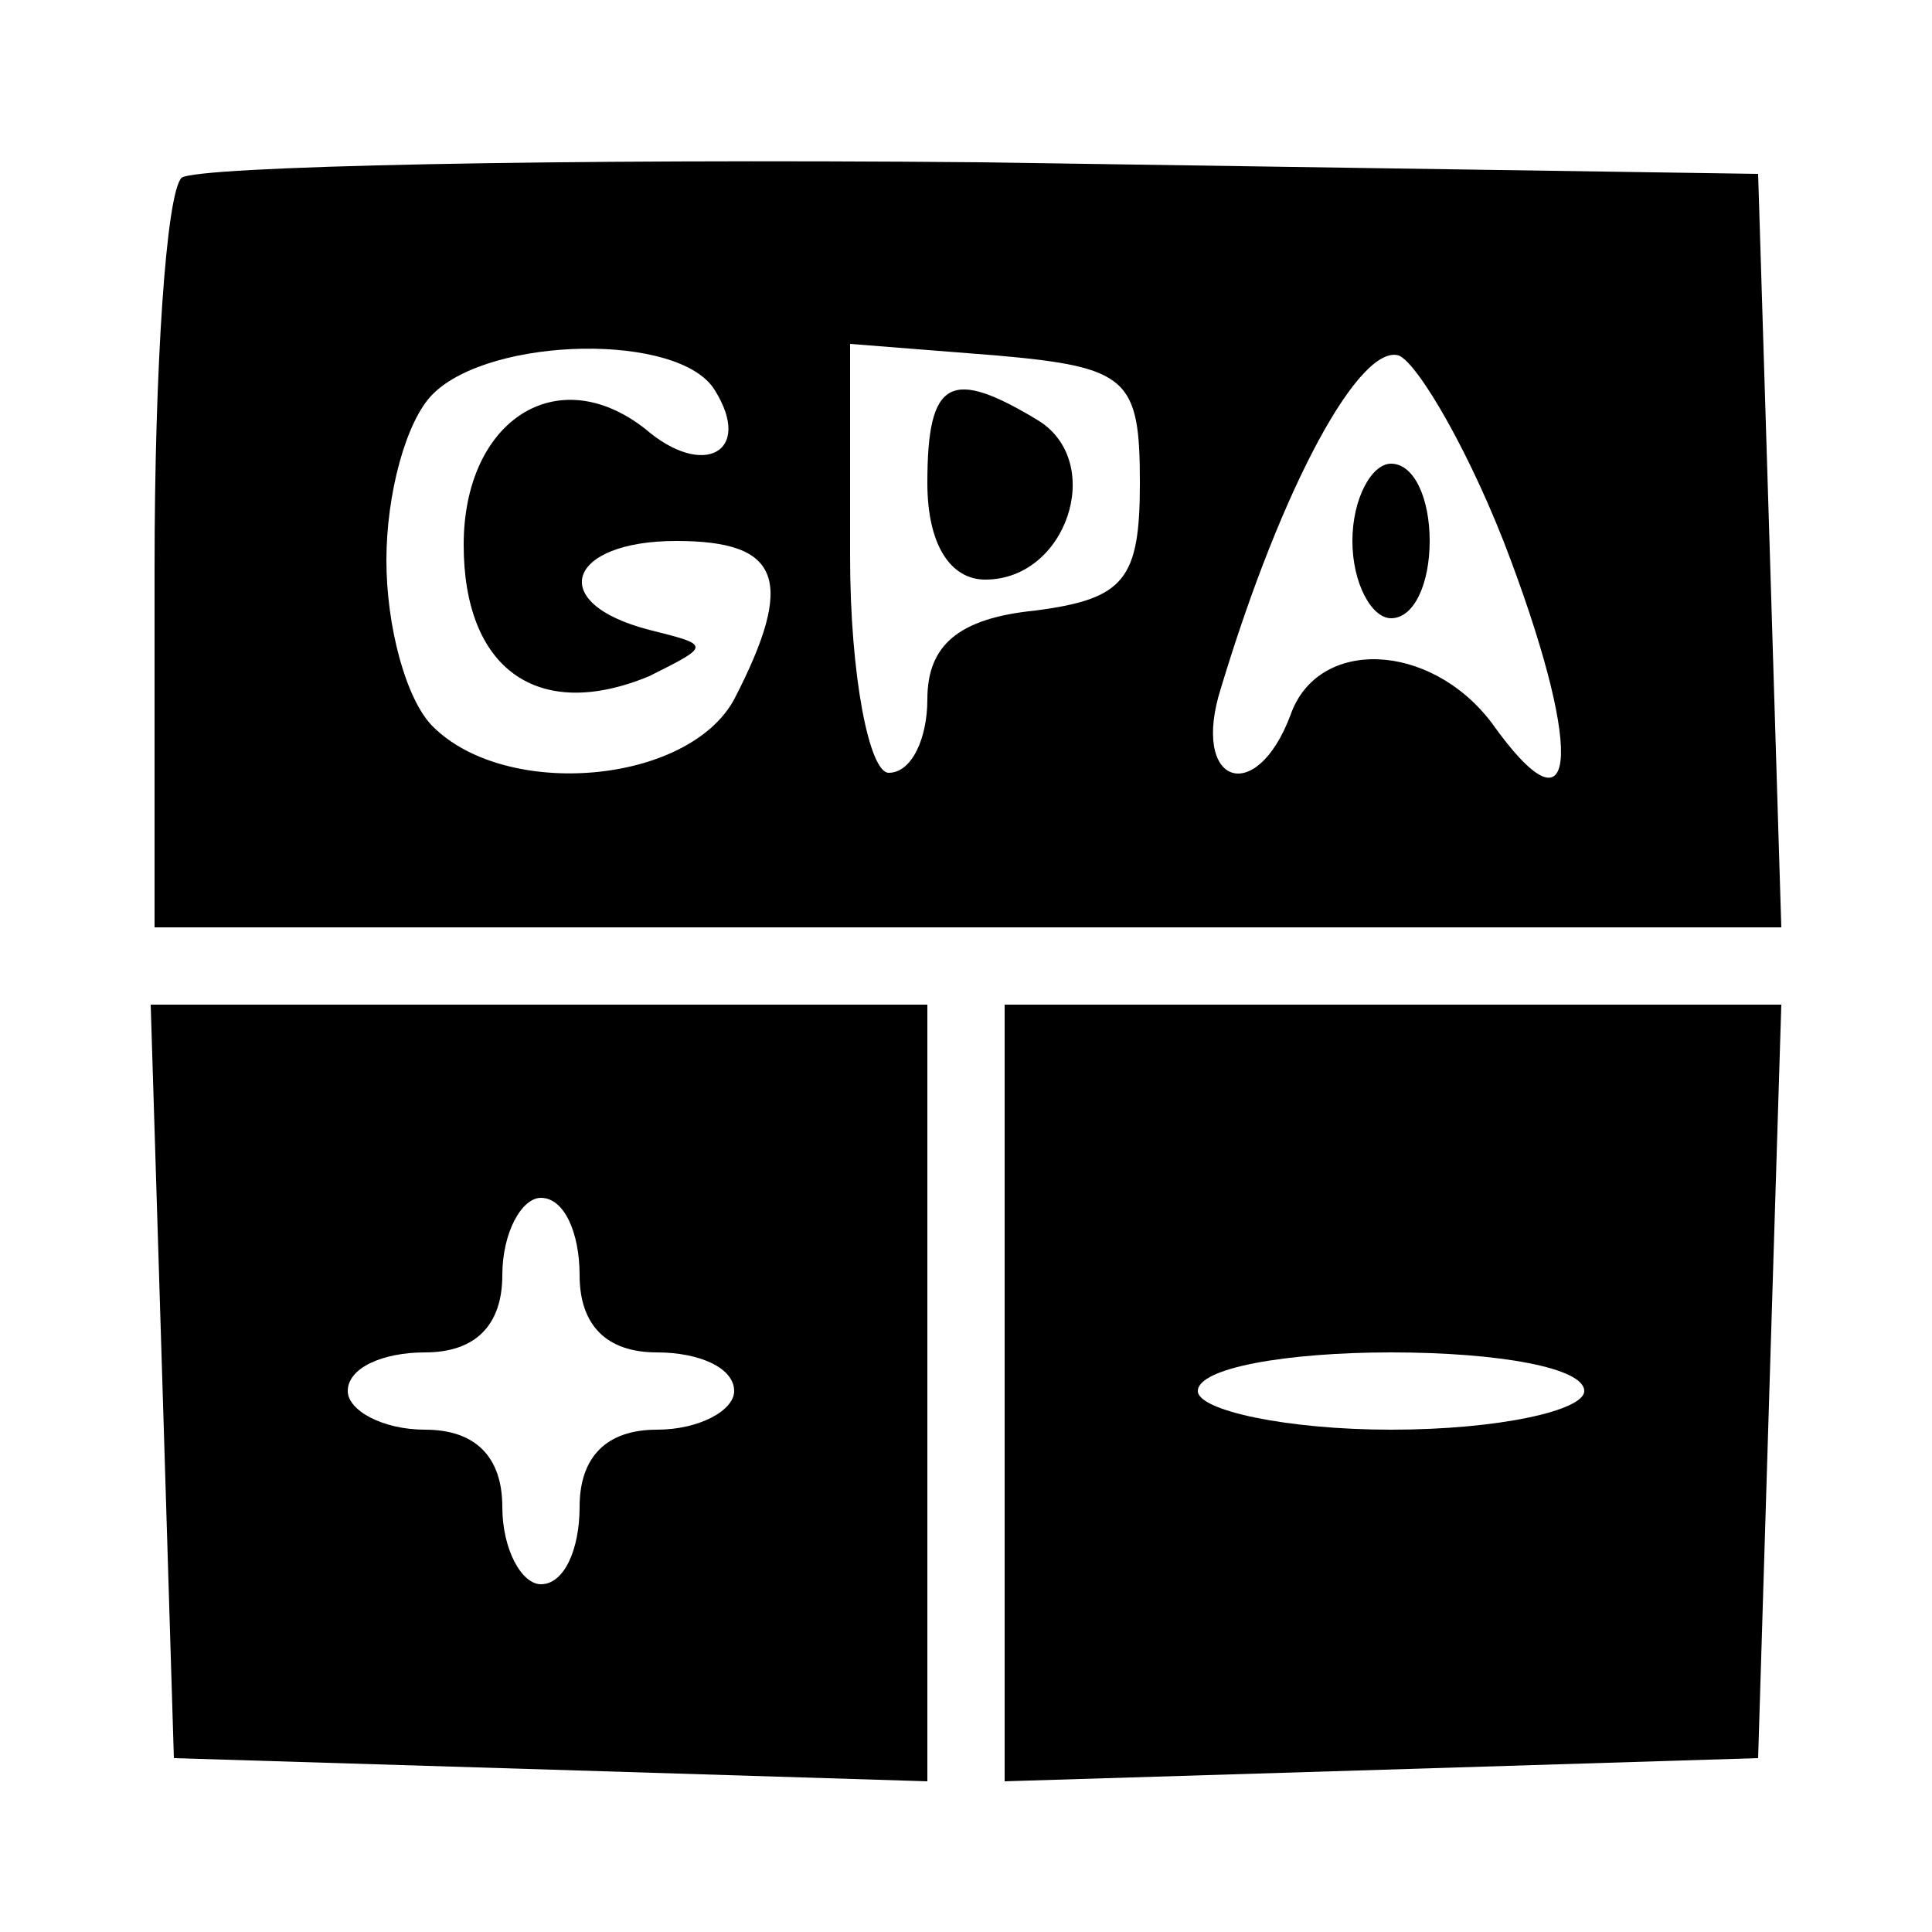
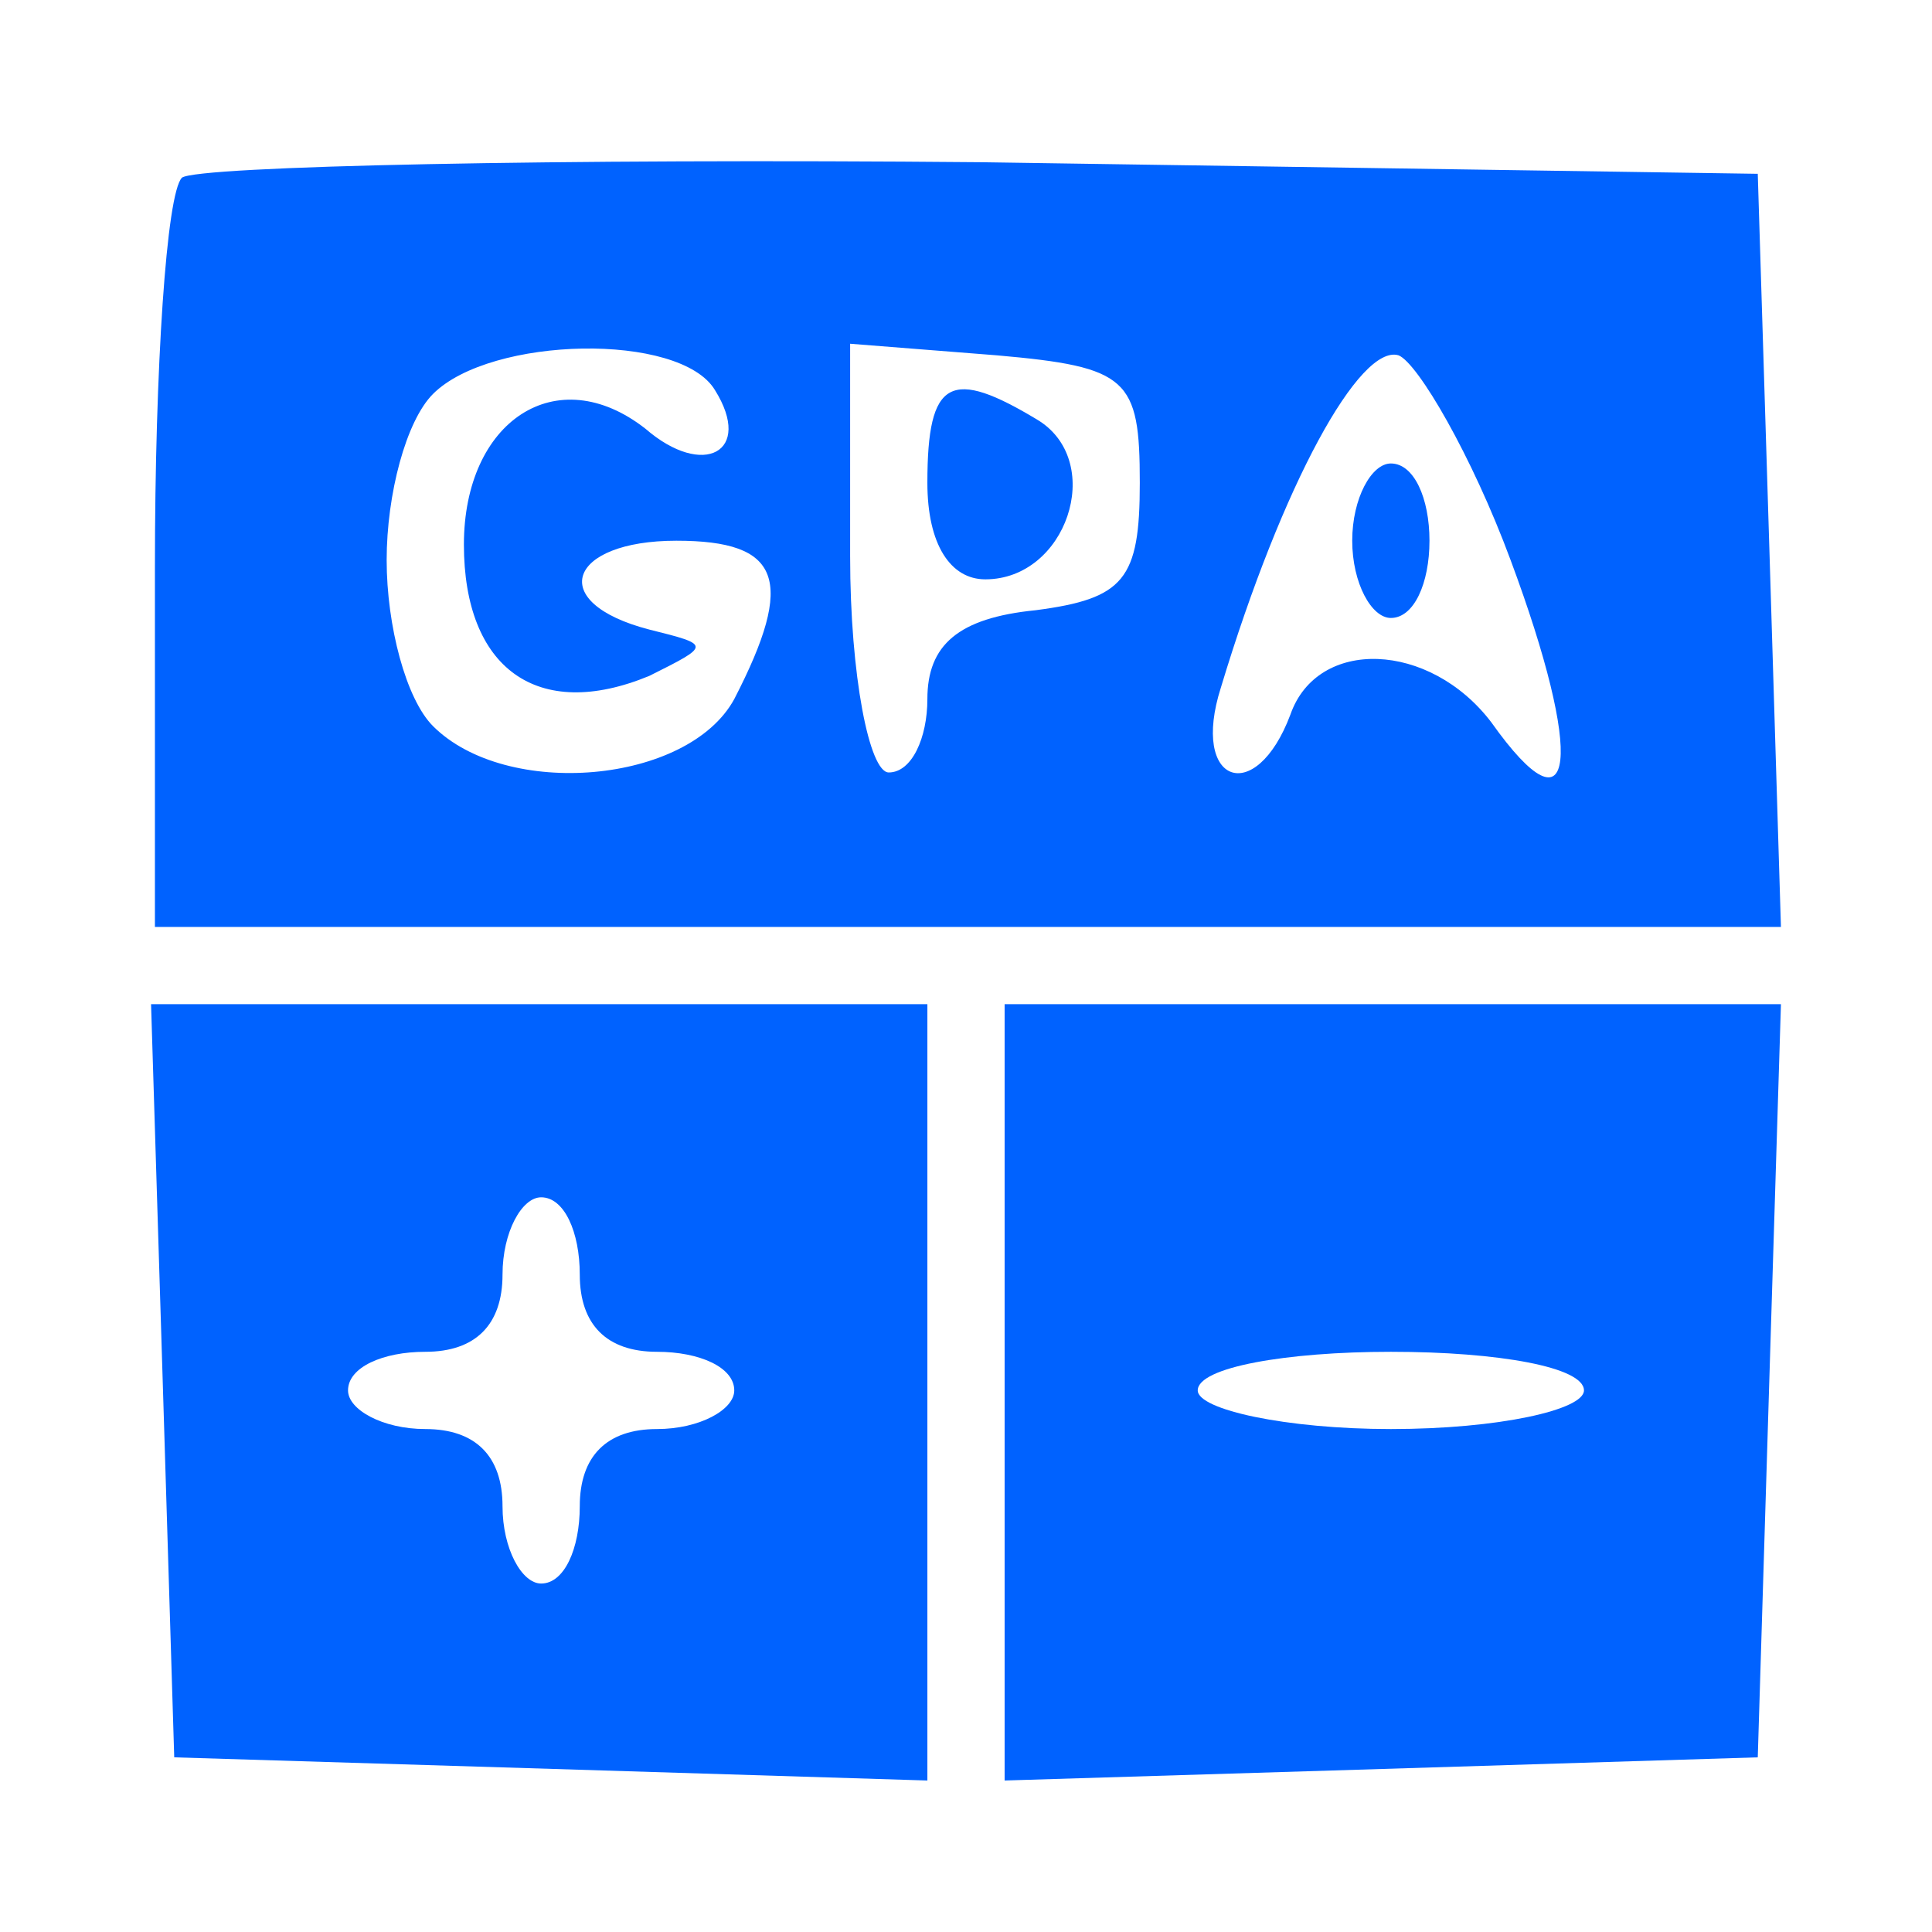
- <svg xmlns="http://www.w3.org/2000/svg" version="1.0" width="50pt" height="50pt" viewBox="0 0 50 50" preserveAspectRatio="xMidYMid meet">
-   <g transform="translate(0,50) scale(0.1,-0.1)" fill="#000000" stroke="none">
-     <path d="M47 454 c-4 -4 -7 -49 -7 -101 l0 -93 210 0 211 0 -3 98 -3 97 -201 3 c-110 1 -203 -1 -207 -4z m138 -55 c10 -16 -3 -23 -18 -10 -23 18 -47 2 -47 -30 0 -32 19 -46 48 -34 16 8 16 8 0 12 -27 7 -21 23 7 23 27 0 31 -10 15 -41 -12 -22 -59 -26 -78 -7 -7 7 -12 26 -12 43 0 17 5 36 12 43 15 15 64 16 73 1z m110 -24 c0 -25 -4 -30 -27 -33 -20 -2 -28 -9 -28 -23 0 -10 -4 -19 -10 -19 -5 0 -10 25 -10 56 l0 55 38 -3 c34 -3 37 -6 37 -33z m96 -20 c19 -51 17 -73 -5 -42 -16 21 -45 22 -52 2 -9 -24 -26 -18 -18 7 16 53 36 89 46 86 5 -2 19 -26 29 -53z" />
-     <path d="M240 375 c0 -16 6 -25 15 -25 21 0 31 30 14 41 -23 14 -29 11 -29 -16z" />
-     <path d="M350 360 c0 -11 5 -20 10 -20 6 0 10 9 10 20 0 11 -4 20 -10 20 -5 0 -10 -9 -10 -20z" />
-     <path d="M42 143 l3 -98 98 -3 97 -3 0 101 0 100 -100 0 -101 0 3 -97z m108 27 c0 -13 7 -20 20 -20 11 0 20 -4 20 -10 0 -5 -9 -10 -20 -10 -13 0 -20 -7 -20 -20 0 -11 -4 -20 -10 -20 -5 0 -10 9 -10 20 0 13 -7 20 -20 20 -11 0 -20 5 -20 10 0 6 9 10 20 10 13 0 20 7 20 20 0 11 5 20 10 20 6 0 10 -9 10 -20z" />
-     <path d="M260 140 l0 -101 98 3 97 3 3 98 3 97 -101 0 -100 0 0 -100z m150 0 c0 -5 -22 -10 -50 -10 -27 0 -50 5 -50 10 0 6 23 10 50 10 28 0 50 -4 50 -10z" />
-   </g>
+ <svg xmlns="http://www.w3.org/2000/svg" width="3000" zoomAndPan="magnify" viewBox="0 0 2250 2250" height="3000" preserveAspectRatio="xMidYMid meet" version="1.0">
+   <path fill="#0062ff" d="M 211.906 206.906 C 193.914 224.898 180.418 427.309 180.418 661.207 L 180.418 1079.52 L 2074.078 1079.52 L 2060.586 638.715 L 2047.09 202.41 L 1142.992 188.918 C 648.211 184.418 229.898 193.414 211.906 206.906 Z M 832.629 454.297 C 877.609 526.266 819.137 557.754 751.664 499.277 C 648.211 418.312 540.262 490.281 540.262 634.219 C 540.262 778.152 625.723 841.125 756.164 787.148 C 828.133 751.168 828.133 751.168 756.164 733.176 C 634.719 701.688 661.707 629.719 787.648 629.719 C 909.098 629.719 927.09 674.699 855.121 814.137 C 801.145 913.094 589.738 931.086 504.277 845.625 C 472.789 814.137 450.301 728.676 450.301 652.211 C 450.301 575.746 472.789 490.281 504.277 458.797 C 571.746 391.324 792.148 386.828 832.629 454.297 Z M 1327.41 562.25 C 1327.41 674.699 1309.418 697.191 1205.965 710.684 C 1116.004 719.68 1080.02 751.168 1080.02 814.137 C 1080.02 859.117 1062.027 899.602 1035.039 899.602 C 1012.551 899.602 990.059 787.148 990.059 647.711 L 990.059 400.32 L 1160.984 413.816 C 1313.914 427.309 1327.41 440.805 1327.41 562.25 Z M 1759.219 652.211 C 1844.68 881.609 1835.684 980.562 1736.727 841.125 C 1664.762 746.668 1534.316 742.172 1502.832 832.129 C 1462.352 940.082 1385.883 913.094 1421.867 800.645 C 1493.836 562.25 1583.797 400.32 1628.777 413.816 C 1651.266 422.812 1714.238 530.766 1759.219 652.211 Z M 1759.219 652.211 " fill-opacity="1" fill-rule="nonzero" />
+   <path fill="#0062ff" d="M 1080.02 562.25 C 1080.02 634.219 1107.008 674.699 1147.488 674.699 C 1241.949 674.699 1286.93 539.762 1210.461 490.281 C 1107.008 427.309 1080.02 440.805 1080.02 562.25 Z M 1080.02 562.25 " fill-opacity="1" fill-rule="nonzero" />
+   <path fill="#0062ff" d="M 1574.801 629.719 C 1574.801 679.199 1597.289 719.68 1619.781 719.68 C 1646.77 719.68 1664.762 679.199 1664.762 629.719 C 1664.762 580.242 1646.77 539.762 1619.781 539.762 C 1597.289 539.762 1574.801 580.242 1574.801 629.719 Z M 1574.801 629.719 " fill-opacity="1" fill-rule="nonzero" />
+   <path fill="#0062ff" d="M 189.414 1605.785 L 202.91 2046.59 L 643.715 2060.086 L 1080.02 2073.578 L 1080.02 1169.48 L 175.922 1169.48 Z M 675.199 1484.34 C 675.199 1542.812 706.688 1574.301 765.16 1574.301 C 814.637 1574.301 855.121 1592.293 855.121 1619.281 C 855.121 1641.77 814.637 1664.262 765.16 1664.262 C 706.688 1664.262 675.199 1695.746 675.199 1754.219 C 675.199 1803.699 657.207 1844.18 630.219 1844.18 C 607.73 1844.18 585.238 1803.699 585.238 1754.219 C 585.238 1695.746 553.754 1664.262 495.281 1664.262 C 445.801 1664.262 405.32 1641.77 405.32 1619.281 C 405.32 1592.293 445.801 1574.301 495.281 1574.301 C 553.754 1574.301 585.238 1542.812 585.238 1484.34 C 585.238 1434.863 607.73 1394.379 630.219 1394.379 C 657.207 1394.379 675.199 1434.863 675.199 1484.34 Z M 675.199 1484.34 " fill-opacity="1" fill-rule="nonzero" />
+   <path fill="#0062ff" d="M 1169.98 1619.281 L 1169.98 2073.578 L 1610.785 2060.086 L 2047.09 2046.59 L 2060.586 1605.785 L 2074.078 1169.48 L 1169.98 1169.48 Z M 1844.68 1619.281 C 1844.68 1641.77 1745.723 1664.262 1619.781 1664.262 C 1498.336 1664.262 1394.879 1641.77 1394.879 1619.281 C 1394.879 1592.293 1498.336 1574.301 1619.781 1574.301 C 1745.723 1574.301 1844.68 1592.293 1844.68 1619.281 Z M 1844.68 1619.281 " fill-opacity="1" fill-rule="nonzero" />
</svg>
